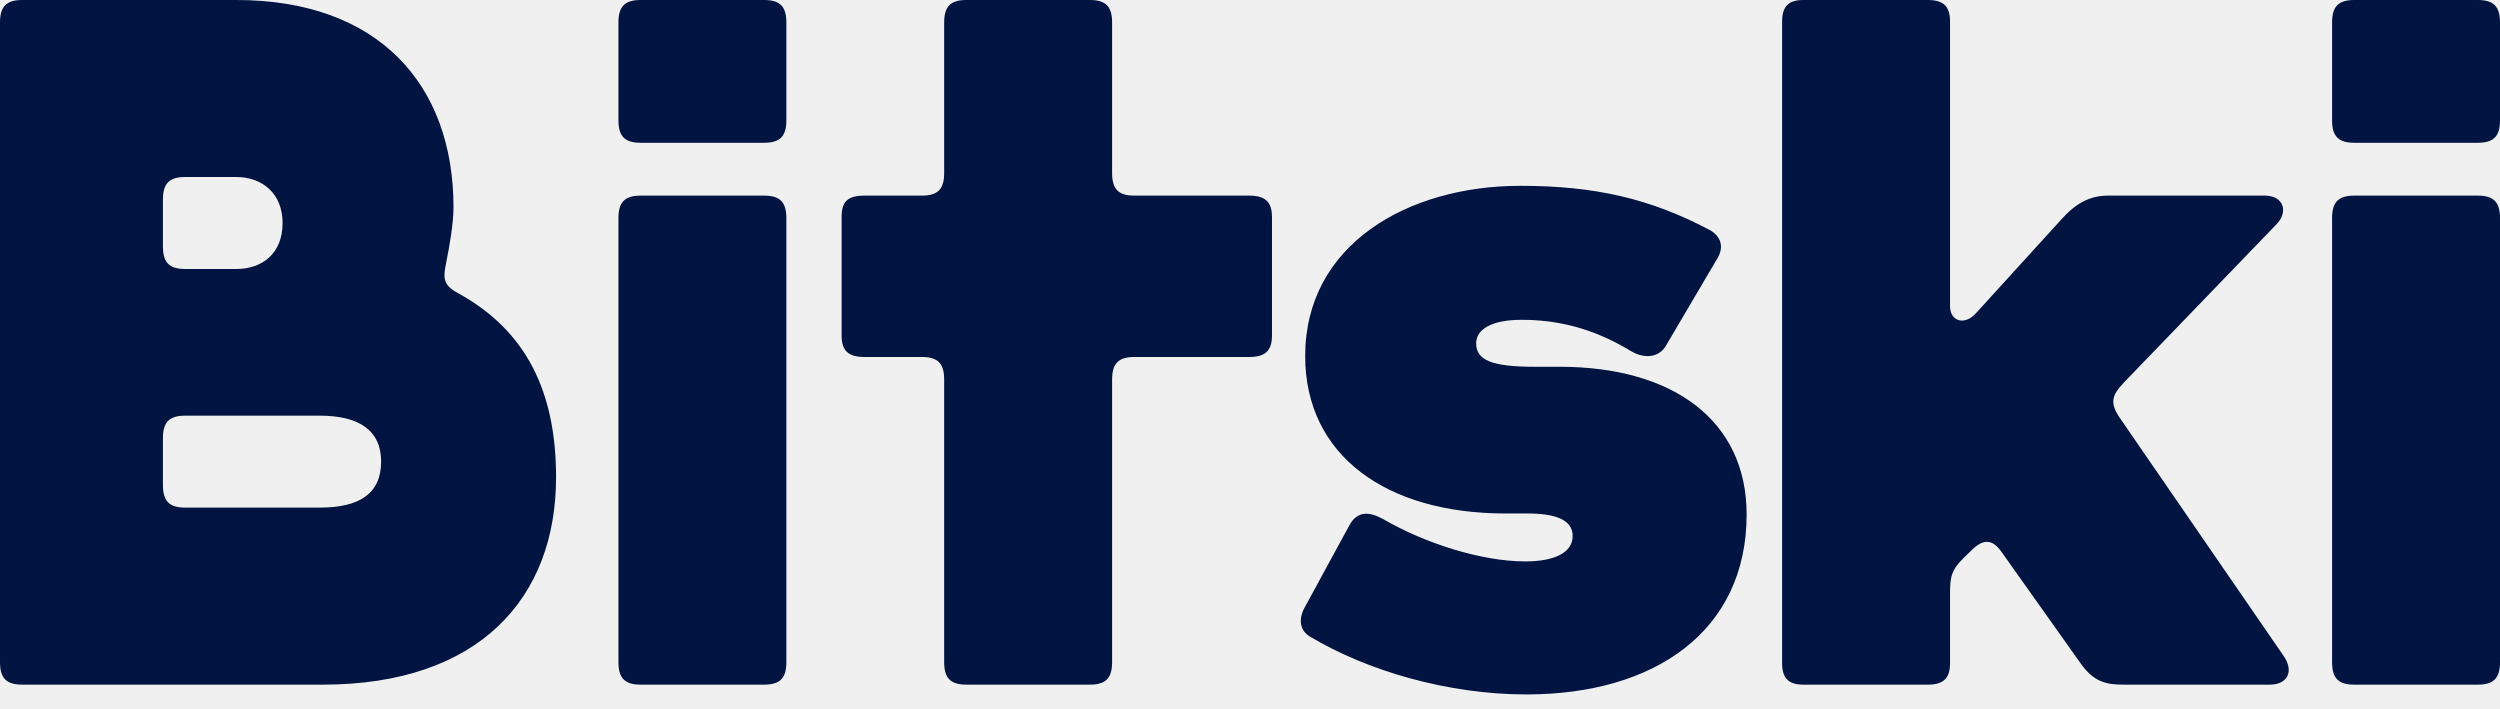
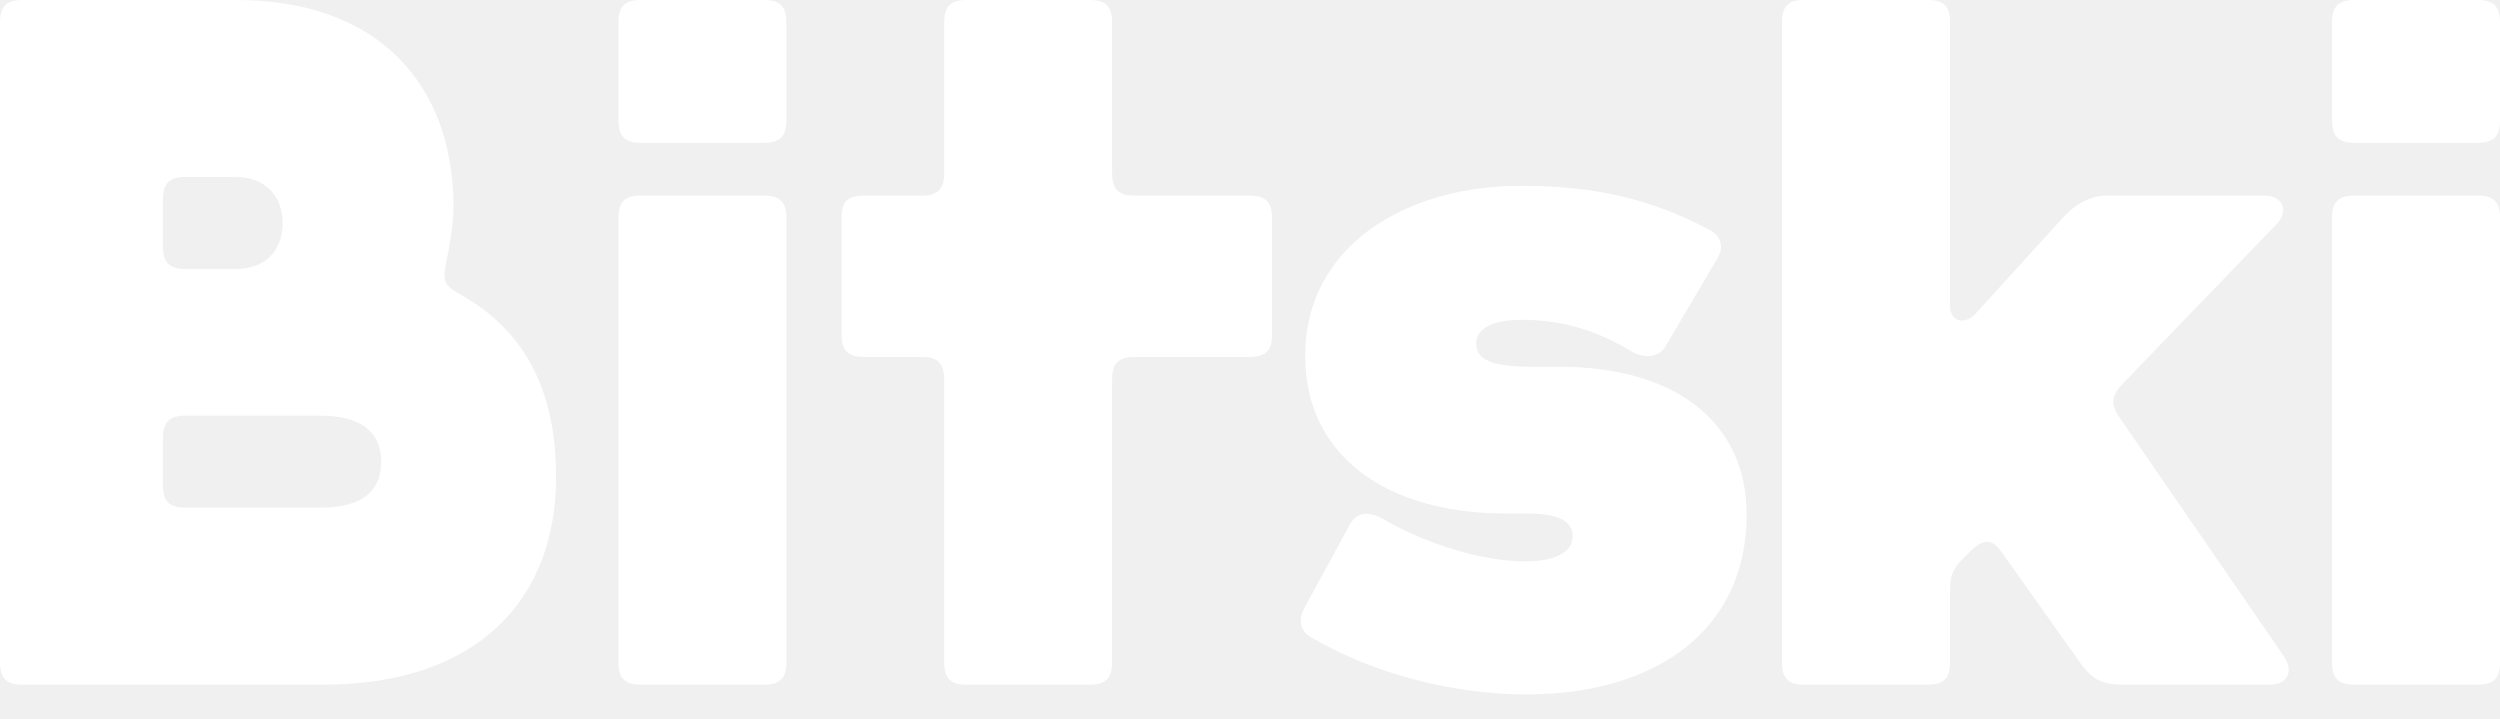
- <svg xmlns="http://www.w3.org/2000/svg" width="120" height="34" viewBox="0 0 120 34" fill="none">
-   <path fill-rule="evenodd" clip-rule="evenodd" d="M1.062 0H11.343C18.148 0 21.768 4.037 21.768 9.953C21.768 10.704 21.575 11.831 21.43 12.535C21.382 12.817 21.334 13.004 21.334 13.192C21.334 13.568 21.479 13.803 22.009 14.084C25.243 15.868 26.691 18.779 26.691 22.91C26.691 28.685 23.023 32.863 15.493 32.863H1.062C0.29 32.863 0 32.535 0 31.783V1.08C0 0.329 0.29 0 1.062 0ZM8.882 12.911H11.344C12.598 12.911 13.564 12.159 13.564 10.704C13.564 9.295 12.598 8.497 11.344 8.497H8.882C8.11 8.497 7.82 8.826 7.82 9.577V11.831C7.82 12.582 8.11 12.911 8.882 12.911ZM8.882 24.365H15.35C17.232 24.365 18.294 23.708 18.294 22.159C18.294 20.656 17.232 19.952 15.35 19.952H8.882C8.11 19.952 7.82 20.281 7.82 21.032V23.285C7.82 24.036 8.11 24.365 8.882 24.365ZM29.685 31.784V10.469C29.685 9.718 29.975 9.39 30.747 9.39H36.684C37.456 9.39 37.745 9.718 37.745 10.469V31.784C37.745 32.535 37.456 32.863 36.684 32.863H30.747C29.975 32.863 29.685 32.535 29.685 31.784ZM29.685 5.774V1.08C29.685 0.329 29.975 0 30.747 0H36.684C37.456 0 37.745 0.329 37.745 1.08V5.774C37.745 6.525 37.456 6.853 36.684 6.853H30.747C29.975 6.853 29.685 6.525 29.685 5.774ZM44.258 17.136H41.507C40.735 17.136 40.397 16.854 40.397 16.103V10.422C40.397 9.671 40.687 9.389 41.507 9.389H44.258C45.031 9.389 45.32 9.061 45.32 8.31V1.08C45.32 0.329 45.61 0 46.382 0H52.319C53.091 0 53.381 0.329 53.381 1.08V8.31C53.381 9.061 53.67 9.389 54.443 9.389H59.945C60.717 9.389 61.055 9.671 61.055 10.422V16.103C61.055 16.854 60.717 17.136 59.945 17.136H54.443C53.67 17.136 53.381 17.464 53.381 18.216V31.783C53.381 32.535 53.091 32.863 52.319 32.863H46.382C45.61 32.863 45.32 32.535 45.32 31.783V18.216C45.32 17.464 45.031 17.136 44.258 17.136ZM73.268 33.333C69.503 33.333 65.642 32.206 62.891 30.563C62.408 30.281 62.312 29.765 62.601 29.201L64.773 25.21C65.159 24.506 65.738 24.553 66.414 24.929C68.441 26.102 71.144 26.948 73.22 26.948C74.523 26.948 75.488 26.572 75.488 25.727C75.488 24.929 74.619 24.647 73.316 24.647H72.254C66.559 24.647 62.649 21.877 62.649 17.088C62.649 11.736 67.573 8.919 72.978 8.919C76.55 8.919 79.205 9.53 82.052 11.032C82.583 11.314 82.776 11.83 82.439 12.394L79.977 16.572C79.639 17.182 78.915 17.229 78.288 16.854C76.357 15.68 74.619 15.351 73.027 15.351C71.579 15.351 70.855 15.821 70.855 16.478C70.855 17.276 71.579 17.605 73.654 17.605H74.861C80.315 17.605 83.838 20.187 83.838 24.694C83.838 30.281 79.446 33.333 73.268 33.333ZM101.807 20.14L109.626 31.502C110.109 32.206 109.819 32.863 108.95 32.863H101.952C101.131 32.863 100.504 32.769 99.828 31.783L96.063 26.478C95.629 25.868 95.194 25.868 94.663 26.384L94.277 26.76C93.65 27.37 93.602 27.699 93.602 28.544V31.83C93.602 32.535 93.312 32.863 92.54 32.863H86.555C85.831 32.863 85.541 32.535 85.541 31.83V1.033C85.541 0.329 85.831 0 86.555 0H92.54C93.312 0 93.602 0.329 93.602 1.033V14.694C93.602 15.446 94.326 15.633 94.856 15.023L98.959 10.516C99.635 9.765 100.31 9.389 101.179 9.389H108.709C109.626 9.389 109.867 10.188 109.24 10.798L101.952 18.356C101.372 18.967 101.228 19.342 101.807 20.14ZM111.94 31.784V10.469C111.94 9.718 112.229 9.39 113.001 9.39H118.938C119.71 9.39 120 9.718 120 10.469V31.784C120 32.535 119.71 32.863 118.938 32.863H113.001C112.229 32.863 111.94 32.535 111.94 31.784ZM111.94 5.774V1.08C111.94 0.329 112.229 0 113.001 0H118.938C119.71 0 120 0.329 120 1.08V5.774C120 6.525 119.71 6.853 118.938 6.853H113.001C112.229 6.853 111.94 6.525 111.94 5.774Z" fill="#001442" />
+ <svg xmlns="http://www.w3.org/2000/svg" width="87" height="25" viewBox="0 0 87 25" fill="none">
+   <path fill-rule="evenodd" clip-rule="evenodd" d="M0.77 0H8.223C13.157 0 15.782 2.927 15.782 7.216C15.782 7.76 15.642 8.577 15.537 9.088C15.502 9.292 15.467 9.428 15.467 9.564C15.467 9.837 15.572 10.007 15.957 10.211C18.301 11.504 19.351 13.615 19.351 16.61C19.351 20.797 16.692 23.826 11.233 23.826H0.77C0.21 23.826 0 23.587 0 23.043V0.783C0 0.238 0.21 0 0.77 0ZM6.439 9.36H8.224C9.134 9.36 9.834 8.815 9.834 7.76C9.834 6.739 9.134 6.16 8.224 6.16H6.439C5.88 6.16 5.67 6.399 5.67 6.943V8.577C5.67 9.122 5.88 9.36 6.439 9.36ZM6.439 17.665H11.129C12.493 17.665 13.263 17.188 13.263 16.065C13.263 14.976 12.493 14.465 11.129 14.465H6.439C5.88 14.465 5.67 14.704 5.67 15.248V16.882C5.67 17.426 5.88 17.665 6.439 17.665ZM21.522 23.043V7.59C21.522 7.046 21.732 6.807 22.291 6.807H26.596C27.155 6.807 27.366 7.046 27.366 7.59V23.043C27.366 23.588 27.155 23.826 26.596 23.826H22.291C21.732 23.826 21.522 23.588 21.522 23.043ZM21.522 4.186V0.783C21.522 0.238 21.732 0 22.291 0H26.596C27.155 0 27.366 0.238 27.366 0.783V4.186C27.366 4.73 27.155 4.969 26.596 4.969H22.291C21.732 4.969 21.522 4.73 21.522 4.186ZM32.087 12.423H30.093C29.533 12.423 29.288 12.219 29.288 11.675V7.556C29.288 7.012 29.498 6.807 30.093 6.807H32.087C32.647 6.807 32.857 6.569 32.857 6.025V0.783C32.857 0.238 33.067 0 33.627 0H37.931C38.491 0 38.701 0.238 38.701 0.783V6.025C38.701 6.569 38.911 6.807 39.471 6.807H43.46C44.02 6.807 44.265 7.012 44.265 7.556V11.675C44.265 12.219 44.02 12.423 43.46 12.423H39.471C38.911 12.423 38.701 12.662 38.701 13.206V23.043C38.701 23.587 38.491 23.826 37.931 23.826H33.627C33.067 23.826 32.857 23.587 32.857 23.043V13.206C32.857 12.662 32.647 12.423 32.087 12.423ZM53.119 24.166C50.39 24.166 47.59 23.349 45.596 22.158C45.246 21.954 45.176 21.579 45.386 21.171L46.961 18.278C47.24 17.767 47.66 17.801 48.15 18.073C49.62 18.924 51.58 19.537 53.084 19.537C54.029 19.537 54.729 19.265 54.729 18.652C54.729 18.073 54.099 17.869 53.154 17.869H52.384C48.255 17.869 45.421 15.861 45.421 12.389C45.421 8.509 48.99 6.467 52.909 6.467C55.499 6.467 57.423 6.909 59.488 7.998C59.873 8.203 60.013 8.577 59.768 8.985L57.983 12.015C57.738 12.457 57.213 12.491 56.758 12.219C55.359 11.368 54.099 11.13 52.944 11.13C51.895 11.13 51.37 11.47 51.37 11.947C51.37 12.525 51.895 12.764 53.399 12.764H54.274C58.228 12.764 60.783 14.636 60.783 17.903C60.783 21.954 57.598 24.166 53.119 24.166ZM73.81 14.602L79.479 22.839C79.829 23.349 79.619 23.826 78.989 23.826H73.915C73.32 23.826 72.865 23.758 72.375 23.043L69.646 19.197C69.331 18.754 69.016 18.754 68.631 19.129L68.351 19.401C67.896 19.843 67.861 20.082 67.861 20.694V23.077C67.861 23.587 67.651 23.826 67.091 23.826H62.752C62.227 23.826 62.017 23.587 62.017 23.077V0.749C62.017 0.238 62.227 0 62.752 0H67.091C67.651 0 67.861 0.238 67.861 0.749V10.653C67.861 11.198 68.386 11.334 68.771 10.892L71.745 7.624C72.235 7.08 72.725 6.807 73.355 6.807H78.814C79.479 6.807 79.654 7.386 79.199 7.828L73.915 13.308C73.495 13.751 73.39 14.023 73.81 14.602ZM81.156 23.043V7.59C81.156 7.046 81.366 6.807 81.926 6.807H86.23C86.79 6.807 87 7.046 87 7.59V23.043C87 23.588 86.79 23.826 86.23 23.826H81.926C81.366 23.826 81.156 23.588 81.156 23.043ZM81.156 4.186V0.783C81.156 0.238 81.366 0 81.926 0H86.23C86.79 0 87 0.238 87 0.783V4.186C87 4.73 86.79 4.969 86.23 4.969H81.926C81.366 4.969 81.156 4.73 81.156 4.186Z" fill="white" />
</svg>
